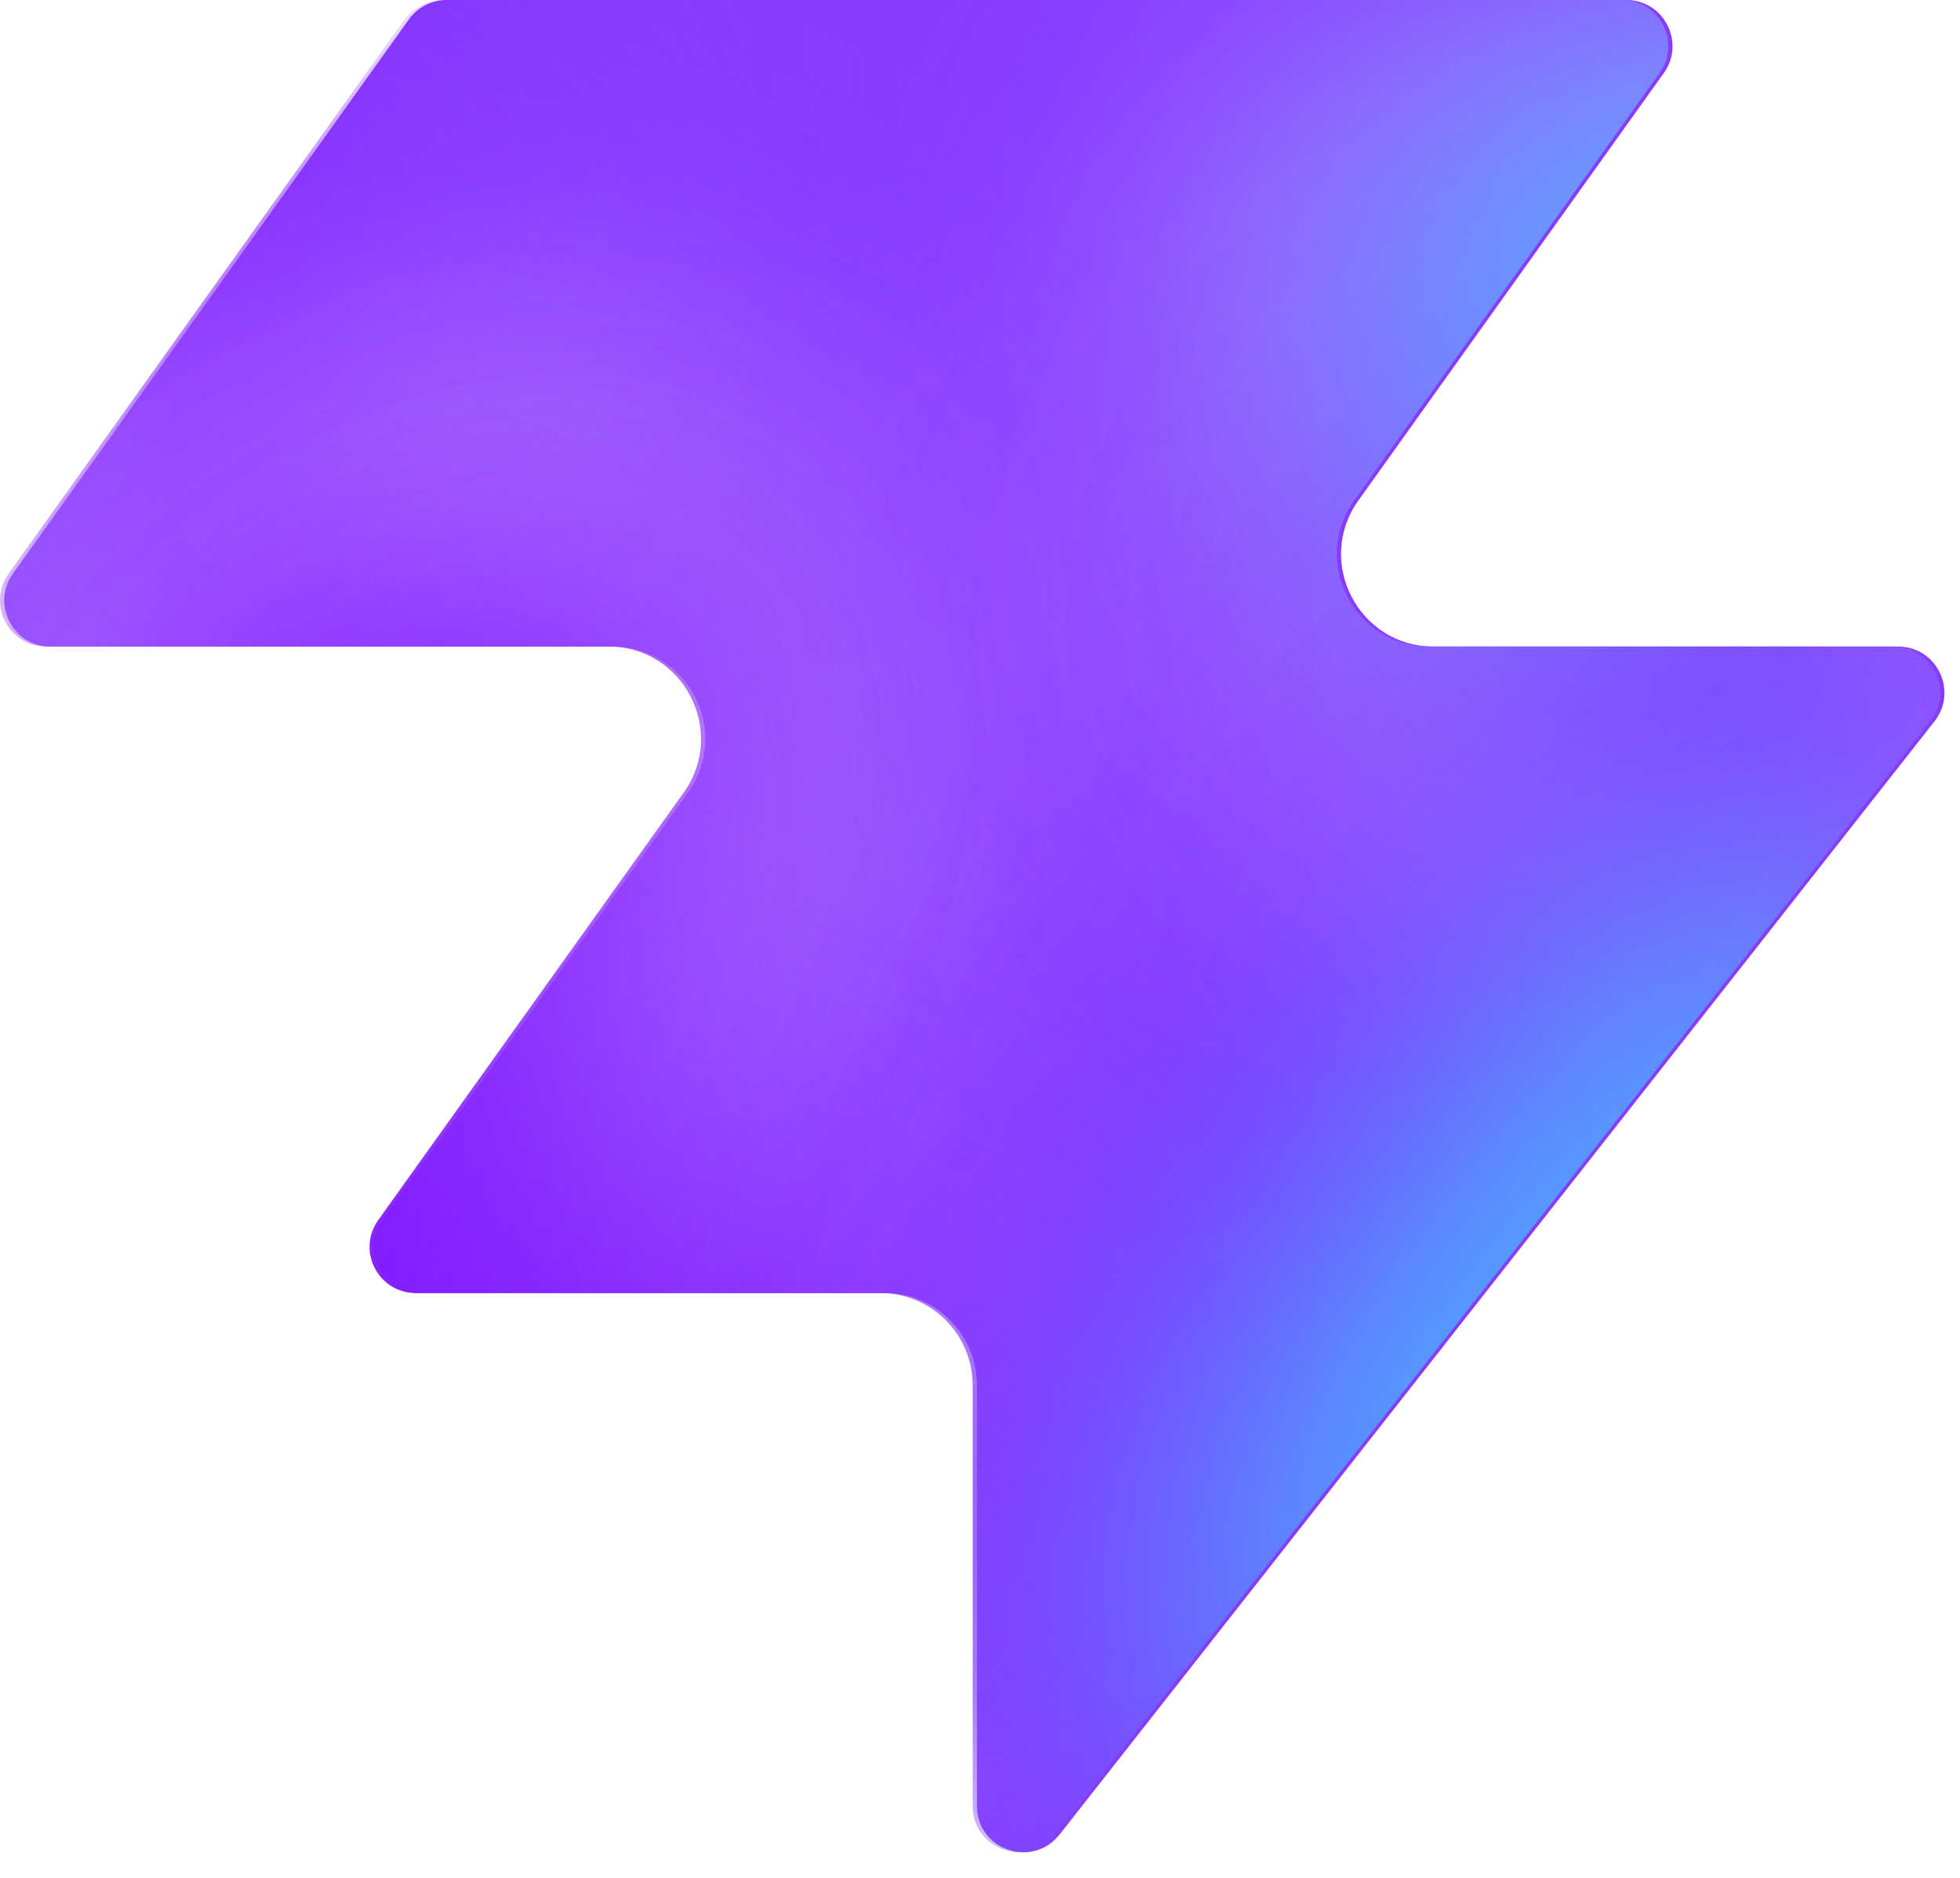
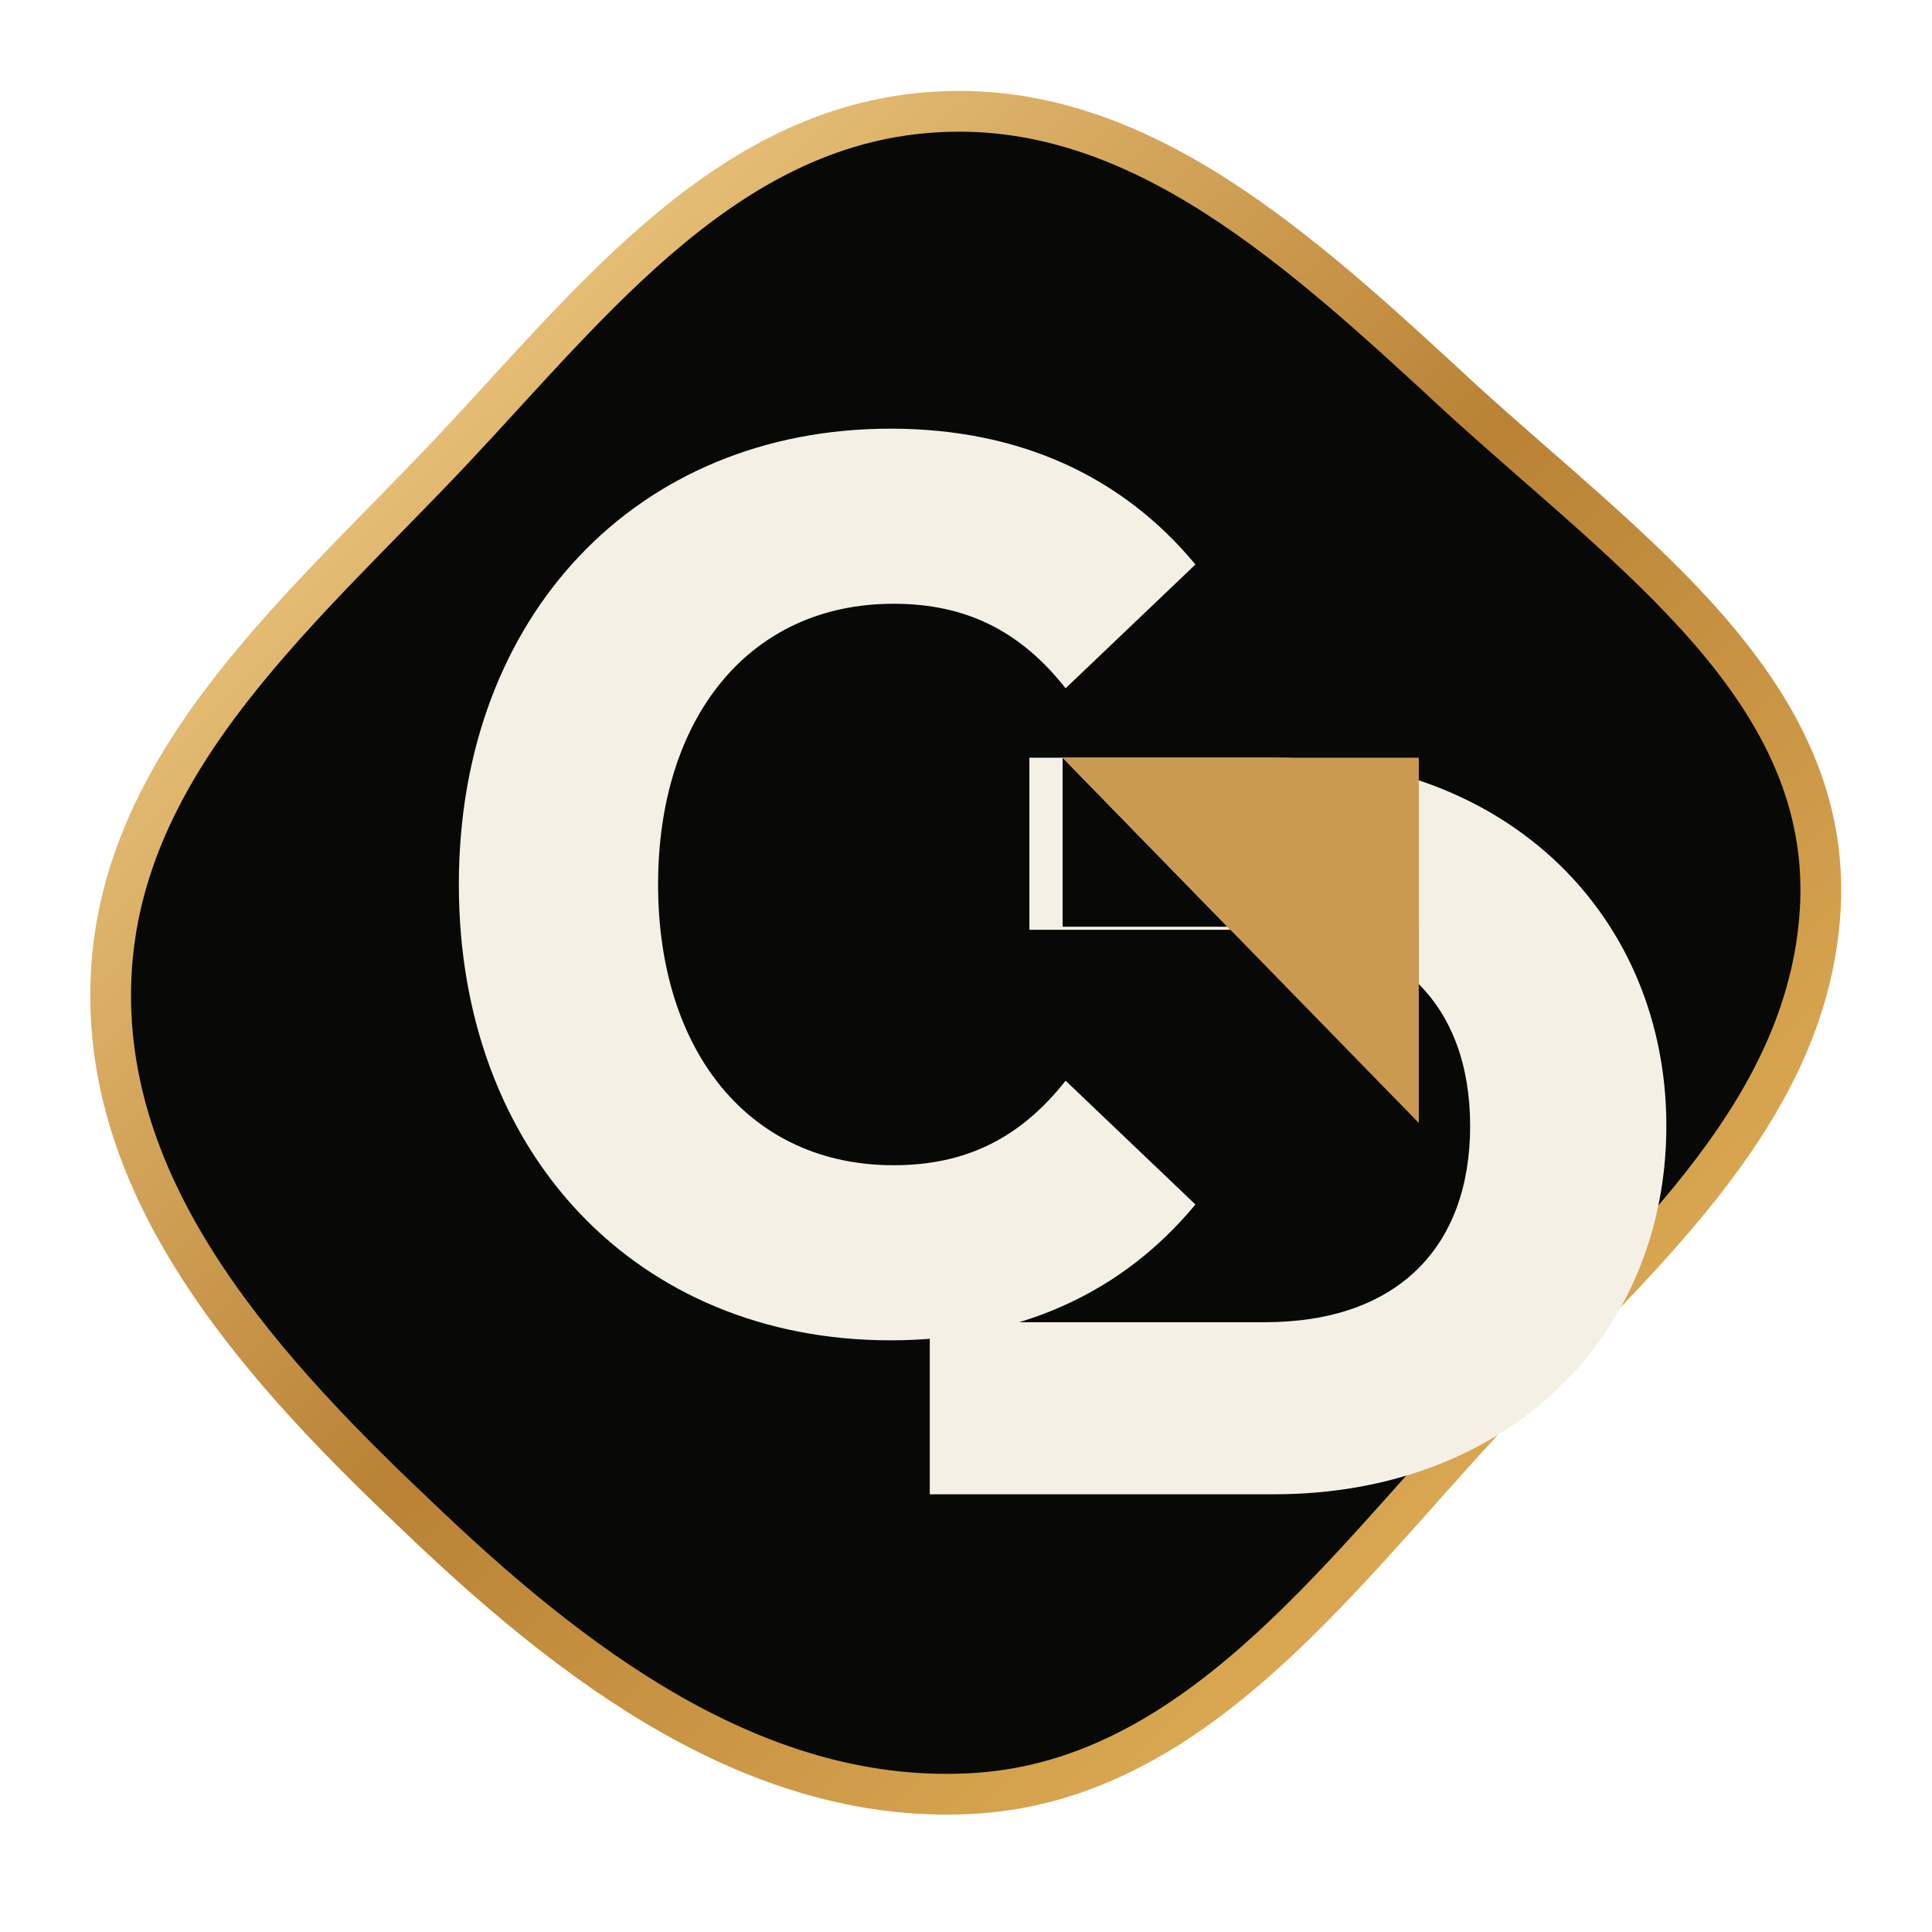
- <svg xmlns="http://www.w3.org/2000/svg" width="48" height="46" fill="none" viewBox="0 0 48 46">
-   <path fill="#863bff" d="M25.946 44.938c-.664.845-2.021.375-2.021-.698V33.937a2.26 2.26 0 0 0-2.262-2.262H10.287c-.92 0-1.456-1.04-.92-1.788l7.48-10.471c1.07-1.497 0-3.578-1.842-3.578H1.237c-.92 0-1.456-1.04-.92-1.788L10.013.474c.214-.297.556-.474.92-.474h28.894c.92 0 1.456 1.04.92 1.788l-7.48 10.471c-1.07 1.498 0 3.579 1.842 3.579h11.377c.943 0 1.473 1.088.89 1.83L25.947 44.94z" style="fill:#863bff;fill:color(display-p3 .525 .23 1);fill-opacity:1" />
-   <mask id="a" width="48" height="46" x="0" y="0" maskUnits="userSpaceOnUse" style="mask-type:alpha">
-     <path fill="#000" d="M25.842 44.938c-.664.844-2.021.375-2.021-.698V33.937a2.26 2.26 0 0 0-2.262-2.262H10.183c-.92 0-1.456-1.04-.92-1.788l7.48-10.471c1.07-1.498 0-3.579-1.842-3.579H1.133c-.92 0-1.456-1.04-.92-1.787L9.91.473c.214-.297.556-.474.92-.474h28.894c.92 0 1.456 1.04.92 1.788l-7.48 10.471c-1.07 1.498 0 3.578 1.842 3.578h11.377c.943 0 1.473 1.088.89 1.832L25.843 44.94z" style="fill:#000;fill-opacity:1" />
-   </mask>
-   <g mask="url(#a)">
-     <g filter="url(#b)">
-       <ellipse cx="5.508" cy="14.704" fill="#ede6ff" rx="5.508" ry="14.704" style="fill:#ede6ff;fill:color(display-p3 .927 .903 1);fill-opacity:1" transform="matrix(.00324 1 1 -.00324 -4.47 31.516)" />
-     </g>
-     <g filter="url(#c)">
-       <ellipse cx="10.399" cy="29.851" fill="#ede6ff" rx="10.399" ry="29.851" style="fill:#ede6ff;fill:color(display-p3 .927 .903 1);fill-opacity:1" transform="matrix(.00324 1 1 -.00324 -39.328 7.883)" />
-     </g>
-     <g filter="url(#d)">
-       <ellipse cx="5.508" cy="30.487" fill="#7e14ff" rx="5.508" ry="30.487" style="fill:#7e14ff;fill:color(display-p3 .492 .077 1);fill-opacity:1" transform="rotate(89.814 -25.913 -14.639)scale(1 -1)" />
-     </g>
-     <g filter="url(#e)">
-       <ellipse cx="5.508" cy="30.599" fill="#7e14ff" rx="5.508" ry="30.599" style="fill:#7e14ff;fill:color(display-p3 .492 .077 1);fill-opacity:1" transform="rotate(89.814 -32.644 -3.334)scale(1 -1)" />
-     </g>
-     <g filter="url(#f)">
-       <ellipse cx="5.508" cy="30.599" fill="#7e14ff" rx="5.508" ry="30.599" style="fill:#7e14ff;fill:color(display-p3 .492 .077 1);fill-opacity:1" transform="matrix(.00324 1 1 -.00324 -34.34 30.47)" />
-     </g>
-     <g filter="url(#g)">
-       <ellipse cx="14.072" cy="22.078" fill="#ede6ff" rx="14.072" ry="22.078" style="fill:#ede6ff;fill:color(display-p3 .927 .903 1);fill-opacity:1" transform="rotate(93.35 24.506 48.493)scale(-1 1)" />
-     </g>
-     <g filter="url(#h)">
-       <ellipse cx="3.47" cy="21.501" fill="#7e14ff" rx="3.47" ry="21.501" style="fill:#7e14ff;fill:color(display-p3 .492 .077 1);fill-opacity:1" transform="rotate(89.009 28.708 47.59)scale(-1 1)" />
-     </g>
-     <g filter="url(#i)">
-       <ellipse cx="3.47" cy="21.501" fill="#7e14ff" rx="3.47" ry="21.501" style="fill:#7e14ff;fill:color(display-p3 .492 .077 1);fill-opacity:1" transform="rotate(89.009 28.708 47.59)scale(-1 1)" />
-     </g>
-     <g filter="url(#j)">
-       <ellipse cx=".387" cy="8.972" fill="#7e14ff" rx="4.407" ry="29.108" style="fill:#7e14ff;fill:color(display-p3 .492 .077 1);fill-opacity:1" transform="rotate(39.51 .387 8.972)" />
-     </g>
-     <g filter="url(#k)">
-       <ellipse cx="47.523" cy="-6.092" fill="#7e14ff" rx="4.407" ry="29.108" style="fill:#7e14ff;fill:color(display-p3 .492 .077 1);fill-opacity:1" transform="rotate(37.892 47.523 -6.092)" />
-     </g>
-     <g filter="url(#l)">
-       <ellipse cx="41.412" cy="6.333" fill="#47bfff" rx="5.971" ry="9.665" style="fill:#47bfff;fill:color(display-p3 .28 .748 1);fill-opacity:1" transform="rotate(37.892 41.412 6.333)" />
-     </g>
-     <g filter="url(#m)">
-       <ellipse cx="-1.879" cy="38.332" fill="#7e14ff" rx="4.407" ry="29.108" style="fill:#7e14ff;fill:color(display-p3 .492 .077 1);fill-opacity:1" transform="rotate(37.892 -1.88 38.332)" />
-     </g>
-     <g filter="url(#n)">
-       <ellipse cx="-1.879" cy="38.332" fill="#7e14ff" rx="4.407" ry="29.108" style="fill:#7e14ff;fill:color(display-p3 .492 .077 1);fill-opacity:1" transform="rotate(37.892 -1.88 38.332)" />
-     </g>
-     <g filter="url(#o)">
-       <ellipse cx="35.651" cy="29.907" fill="#7e14ff" rx="4.407" ry="29.108" style="fill:#7e14ff;fill:color(display-p3 .492 .077 1);fill-opacity:1" transform="rotate(37.892 35.651 29.907)" />
-     </g>
-     <g filter="url(#p)">
-       <ellipse cx="38.418" cy="32.4" fill="#47bfff" rx="5.971" ry="15.297" style="fill:#47bfff;fill:color(display-p3 .28 .748 1);fill-opacity:1" transform="rotate(37.892 38.418 32.4)" />
-     </g>
-   </g>
+ <svg xmlns="http://www.w3.org/2000/svg" viewBox="0 0 64 64" role="img" aria-labelledby="title desc">
  <defs>
-     <filter id="b" width="60.045" height="41.654" x="-19.77" y="16.149" color-interpolation-filters="sRGB" filterUnits="userSpaceOnUse">
-       <feFlood flood-opacity="0" result="BackgroundImageFix" />
-       <feBlend in="SourceGraphic" in2="BackgroundImageFix" result="shape" />
-       <feGaussianBlur result="effect1_foregroundBlur_2002_17158" stdDeviation="7.659" />
-     </filter>
-     <filter id="c" width="90.34" height="51.437" x="-54.613" y="-7.533" color-interpolation-filters="sRGB" filterUnits="userSpaceOnUse">
-       <feFlood flood-opacity="0" result="BackgroundImageFix" />
-       <feBlend in="SourceGraphic" in2="BackgroundImageFix" result="shape" />
-       <feGaussianBlur result="effect1_foregroundBlur_2002_17158" stdDeviation="7.659" />
-     </filter>
-     <filter id="d" width="79.355" height="29.4" x="-49.64" y="2.03" color-interpolation-filters="sRGB" filterUnits="userSpaceOnUse">
-       <feFlood flood-opacity="0" result="BackgroundImageFix" />
-       <feBlend in="SourceGraphic" in2="BackgroundImageFix" result="shape" />
-       <feGaussianBlur result="effect1_foregroundBlur_2002_17158" stdDeviation="4.596" />
-     </filter>
-     <filter id="e" width="79.579" height="29.4" x="-45.045" y="20.029" color-interpolation-filters="sRGB" filterUnits="userSpaceOnUse">
-       <feFlood flood-opacity="0" result="BackgroundImageFix" />
-       <feBlend in="SourceGraphic" in2="BackgroundImageFix" result="shape" />
-       <feGaussianBlur result="effect1_foregroundBlur_2002_17158" stdDeviation="4.596" />
-     </filter>
-     <filter id="f" width="79.579" height="29.4" x="-43.513" y="21.178" color-interpolation-filters="sRGB" filterUnits="userSpaceOnUse">
-       <feFlood flood-opacity="0" result="BackgroundImageFix" />
-       <feBlend in="SourceGraphic" in2="BackgroundImageFix" result="shape" />
-       <feGaussianBlur result="effect1_foregroundBlur_2002_17158" stdDeviation="4.596" />
-     </filter>
-     <filter id="g" width="74.749" height="58.852" x="15.756" y="-17.901" color-interpolation-filters="sRGB" filterUnits="userSpaceOnUse">
-       <feFlood flood-opacity="0" result="BackgroundImageFix" />
-       <feBlend in="SourceGraphic" in2="BackgroundImageFix" result="shape" />
-       <feGaussianBlur result="effect1_foregroundBlur_2002_17158" stdDeviation="7.659" />
-     </filter>
-     <filter id="h" width="61.377" height="25.362" x="23.548" y="2.284" color-interpolation-filters="sRGB" filterUnits="userSpaceOnUse">
-       <feFlood flood-opacity="0" result="BackgroundImageFix" />
-       <feBlend in="SourceGraphic" in2="BackgroundImageFix" result="shape" />
-       <feGaussianBlur result="effect1_foregroundBlur_2002_17158" stdDeviation="4.596" />
-     </filter>
-     <filter id="i" width="61.377" height="25.362" x="23.548" y="2.284" color-interpolation-filters="sRGB" filterUnits="userSpaceOnUse">
-       <feFlood flood-opacity="0" result="BackgroundImageFix" />
-       <feBlend in="SourceGraphic" in2="BackgroundImageFix" result="shape" />
-       <feGaussianBlur result="effect1_foregroundBlur_2002_17158" stdDeviation="4.596" />
-     </filter>
-     <filter id="j" width="56.045" height="63.649" x="-27.636" y="-22.853" color-interpolation-filters="sRGB" filterUnits="userSpaceOnUse">
-       <feFlood flood-opacity="0" result="BackgroundImageFix" />
-       <feBlend in="SourceGraphic" in2="BackgroundImageFix" result="shape" />
-       <feGaussianBlur result="effect1_foregroundBlur_2002_17158" stdDeviation="4.596" />
-     </filter>
-     <filter id="k" width="54.814" height="64.646" x="20.116" y="-38.415" color-interpolation-filters="sRGB" filterUnits="userSpaceOnUse">
-       <feFlood flood-opacity="0" result="BackgroundImageFix" />
-       <feBlend in="SourceGraphic" in2="BackgroundImageFix" result="shape" />
-       <feGaussianBlur result="effect1_foregroundBlur_2002_17158" stdDeviation="4.596" />
-     </filter>
-     <filter id="l" width="33.541" height="35.313" x="24.641" y="-11.323" color-interpolation-filters="sRGB" filterUnits="userSpaceOnUse">
-       <feFlood flood-opacity="0" result="BackgroundImageFix" />
-       <feBlend in="SourceGraphic" in2="BackgroundImageFix" result="shape" />
-       <feGaussianBlur result="effect1_foregroundBlur_2002_17158" stdDeviation="4.596" />
-     </filter>
-     <filter id="m" width="54.814" height="64.646" x="-29.286" y="6.009" color-interpolation-filters="sRGB" filterUnits="userSpaceOnUse">
-       <feFlood flood-opacity="0" result="BackgroundImageFix" />
-       <feBlend in="SourceGraphic" in2="BackgroundImageFix" result="shape" />
-       <feGaussianBlur result="effect1_foregroundBlur_2002_17158" stdDeviation="4.596" />
-     </filter>
-     <filter id="n" width="54.814" height="64.646" x="-29.286" y="6.009" color-interpolation-filters="sRGB" filterUnits="userSpaceOnUse">
-       <feFlood flood-opacity="0" result="BackgroundImageFix" />
-       <feBlend in="SourceGraphic" in2="BackgroundImageFix" result="shape" />
-       <feGaussianBlur result="effect1_foregroundBlur_2002_17158" stdDeviation="4.596" />
-     </filter>
-     <filter id="o" width="54.814" height="64.646" x="8.244" y="-2.416" color-interpolation-filters="sRGB" filterUnits="userSpaceOnUse">
-       <feFlood flood-opacity="0" result="BackgroundImageFix" />
-       <feBlend in="SourceGraphic" in2="BackgroundImageFix" result="shape" />
-       <feGaussianBlur result="effect1_foregroundBlur_2002_17158" stdDeviation="4.596" />
-     </filter>
-     <filter id="p" width="39.409" height="43.623" x="18.713" y="10.588" color-interpolation-filters="sRGB" filterUnits="userSpaceOnUse">
-       <feFlood flood-opacity="0" result="BackgroundImageFix" />
-       <feBlend in="SourceGraphic" in2="BackgroundImageFix" result="shape" />
-       <feGaussianBlur result="effect1_foregroundBlur_2002_17158" stdDeviation="4.596" />
-     </filter>
+     <linearGradient id="gold" x1="8" y1="8" x2="56" y2="58" gradientUnits="userSpaceOnUse">
+       <stop offset="0" stop-color="#F4D28B" />
+       <stop offset=".48" stop-color="#B98235" />
+       <stop offset="1" stop-color="#E8B85F" />
+     </linearGradient>
  </defs>
+   <path d="M31.2 3.7C37.8 3.4 43.1 8.3 48.4 13.2C54.1 18.4 60.7 22.9 60.3 30.1C59.9 37.1 53.9 41.9 49.1 47.1C44.2 52.4 39.5 58.9 32.4 59.4C25.1 59.9 18.9 55.1 13.7 50.1C8.2 44.9 3.2 39.1 3.7 32C4.2 25 10.1 20.1 15 14.9C19.7 9.9 24.2 4 31.2 3.7Z" fill="#080807" stroke="url(#gold)" stroke-width="1.35" />
+   <path d="M29.5 14.2c-8.4 0-14.3 6.2-14.3 15.1s5.9 15.1 14.3 15.1c4.3 0 7.7-1.6 10.1-4.5l-4.3-4.1c-1.5 1.9-3.3 2.8-5.7 2.8-4.8 0-7.8-3.8-7.8-9.3s3-9.3 7.8-9.3c2.4 0 4.2.9 5.7 2.8l4.3-4.1c-2.4-2.9-5.8-4.5-10.1-4.5Z" fill="#F5F0E5" />
+   <path d="M34.1 25.1h8.1c7.8 0 13 5.3 13 12.2s-5.2 12.2-13 12.2H30.8v-5.7h11.1c4.4 0 6.8-2.5 6.8-6.5s-2.4-6.5-6.8-6.5h-7.8v-5.7Z" fill="#F5F0E5" />
+   <path d="M35.2 25.1 47 37.2v-6.5H35.2Z" fill="#080807" />
+   <path d="M35.2 25.1h11.8v12.1L35.2 25.1Z" fill="#C99A50" />
</svg>
